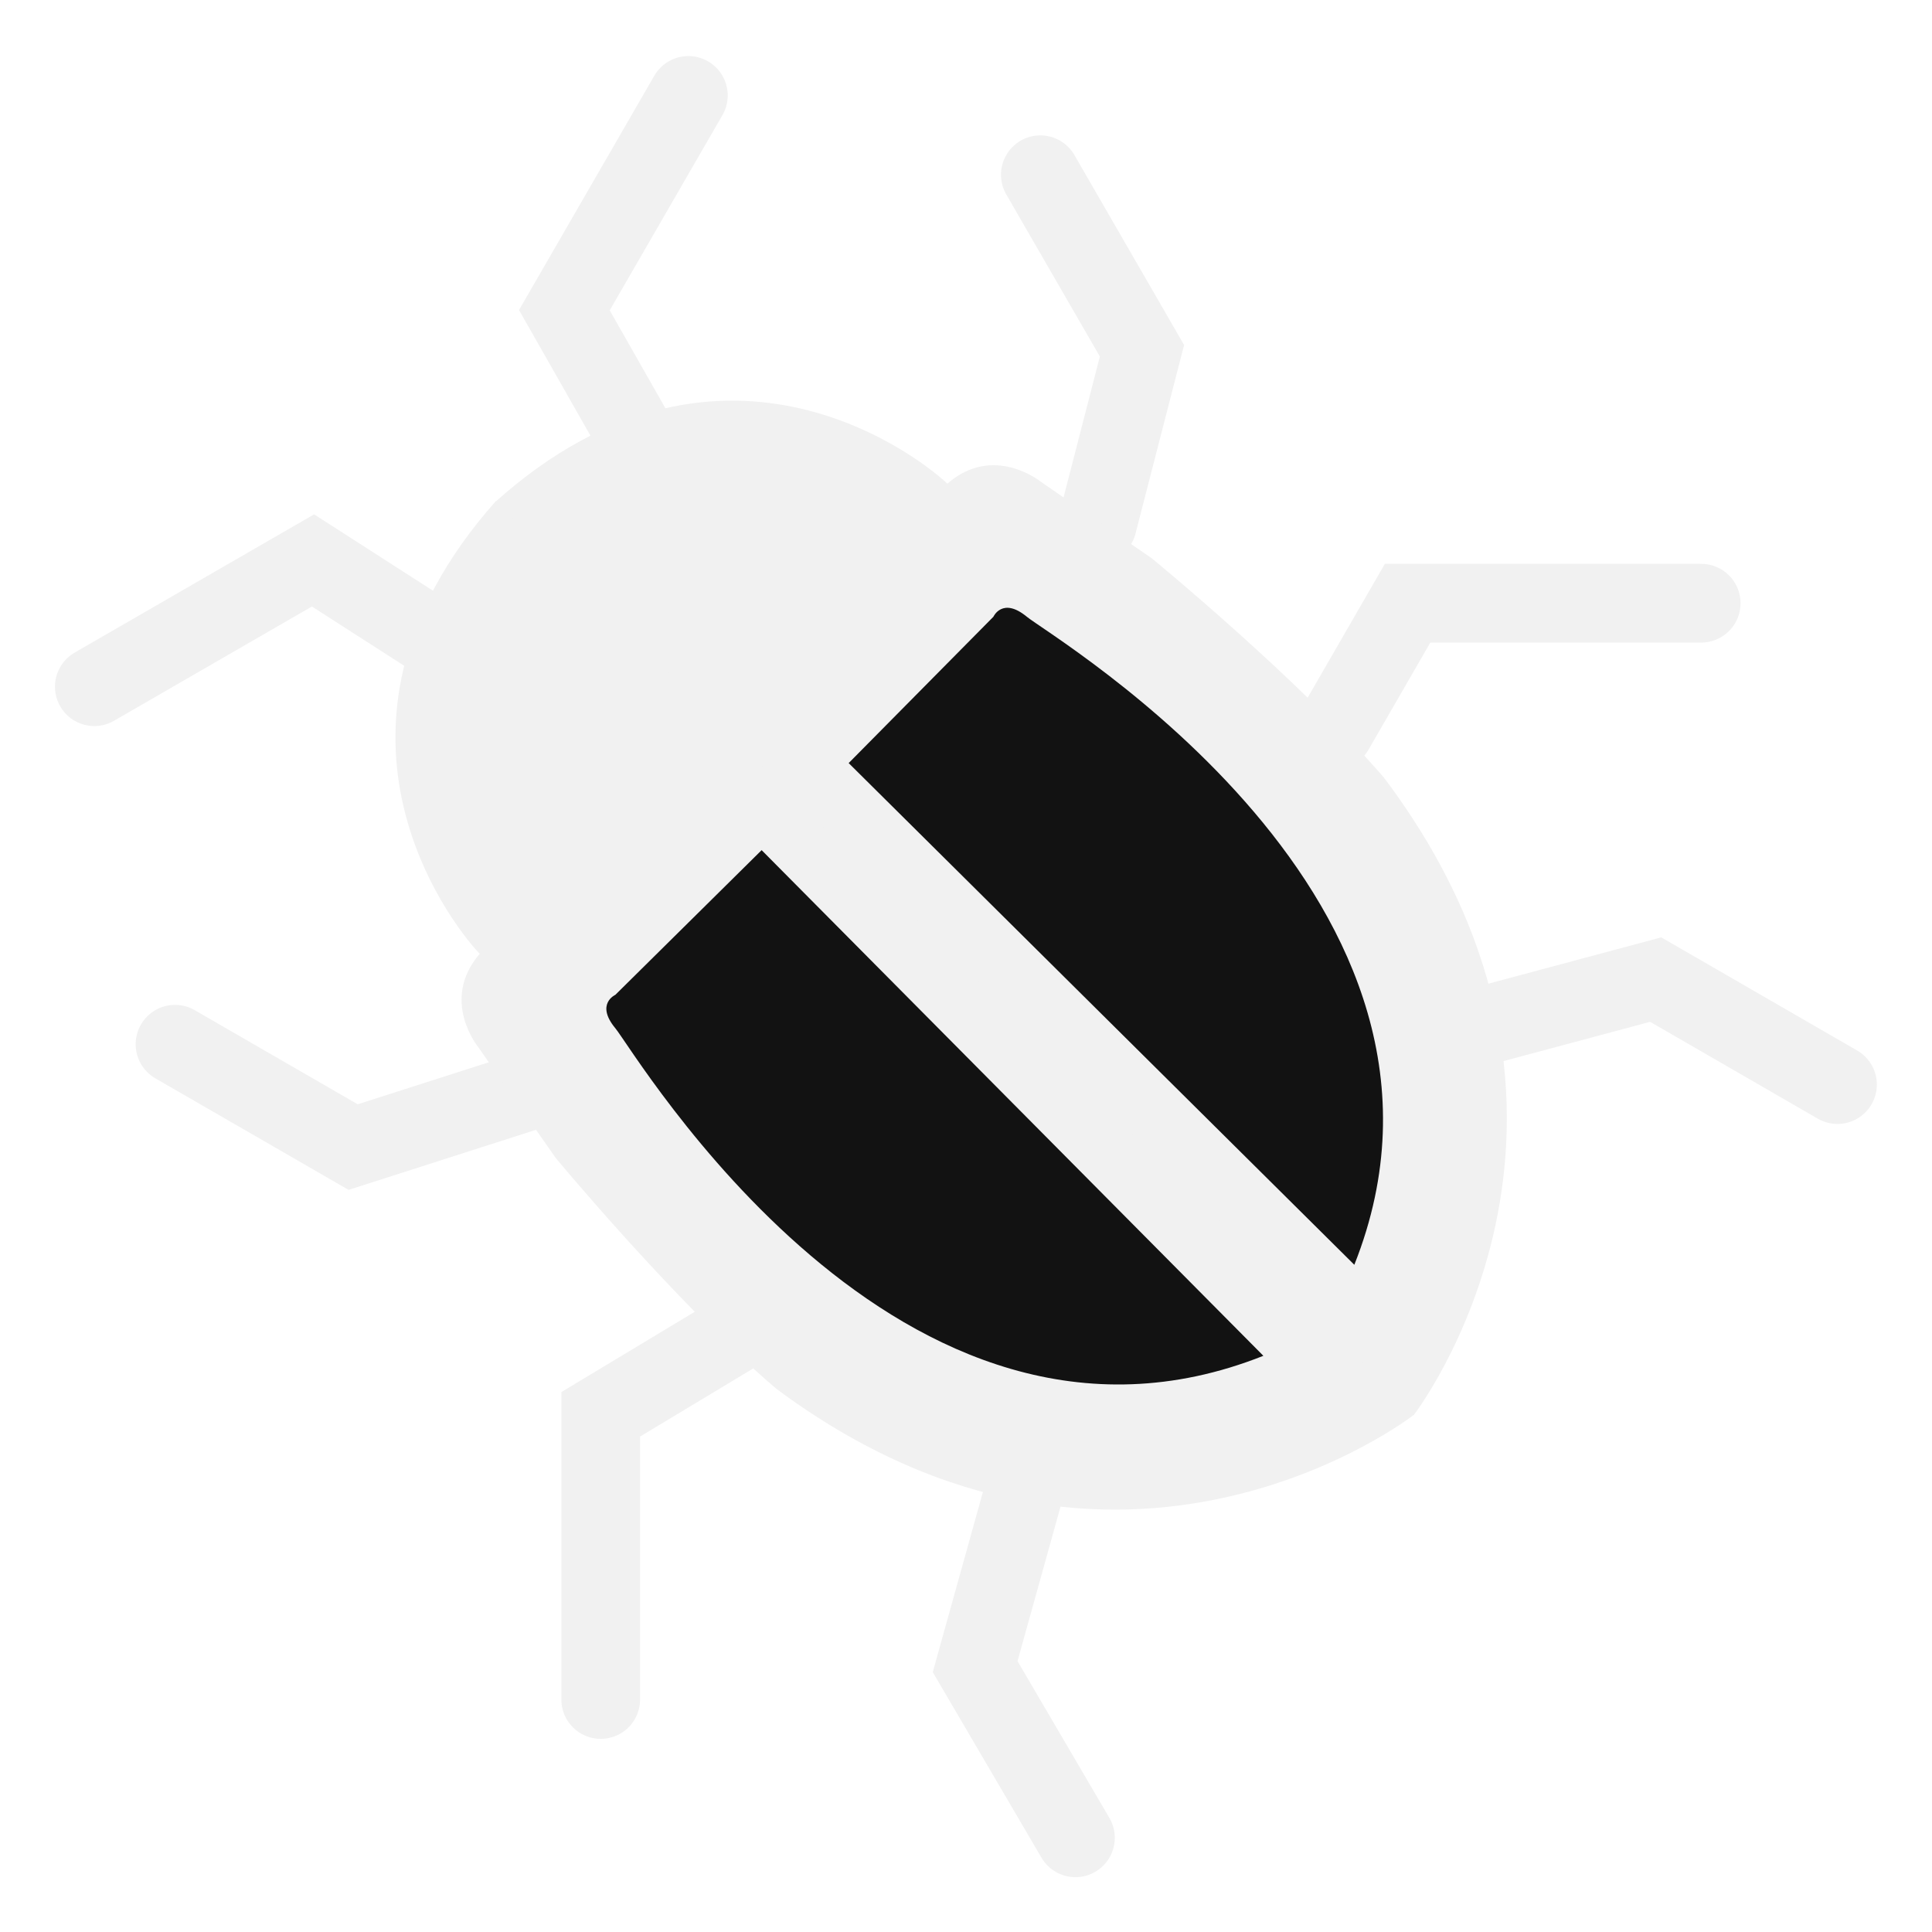
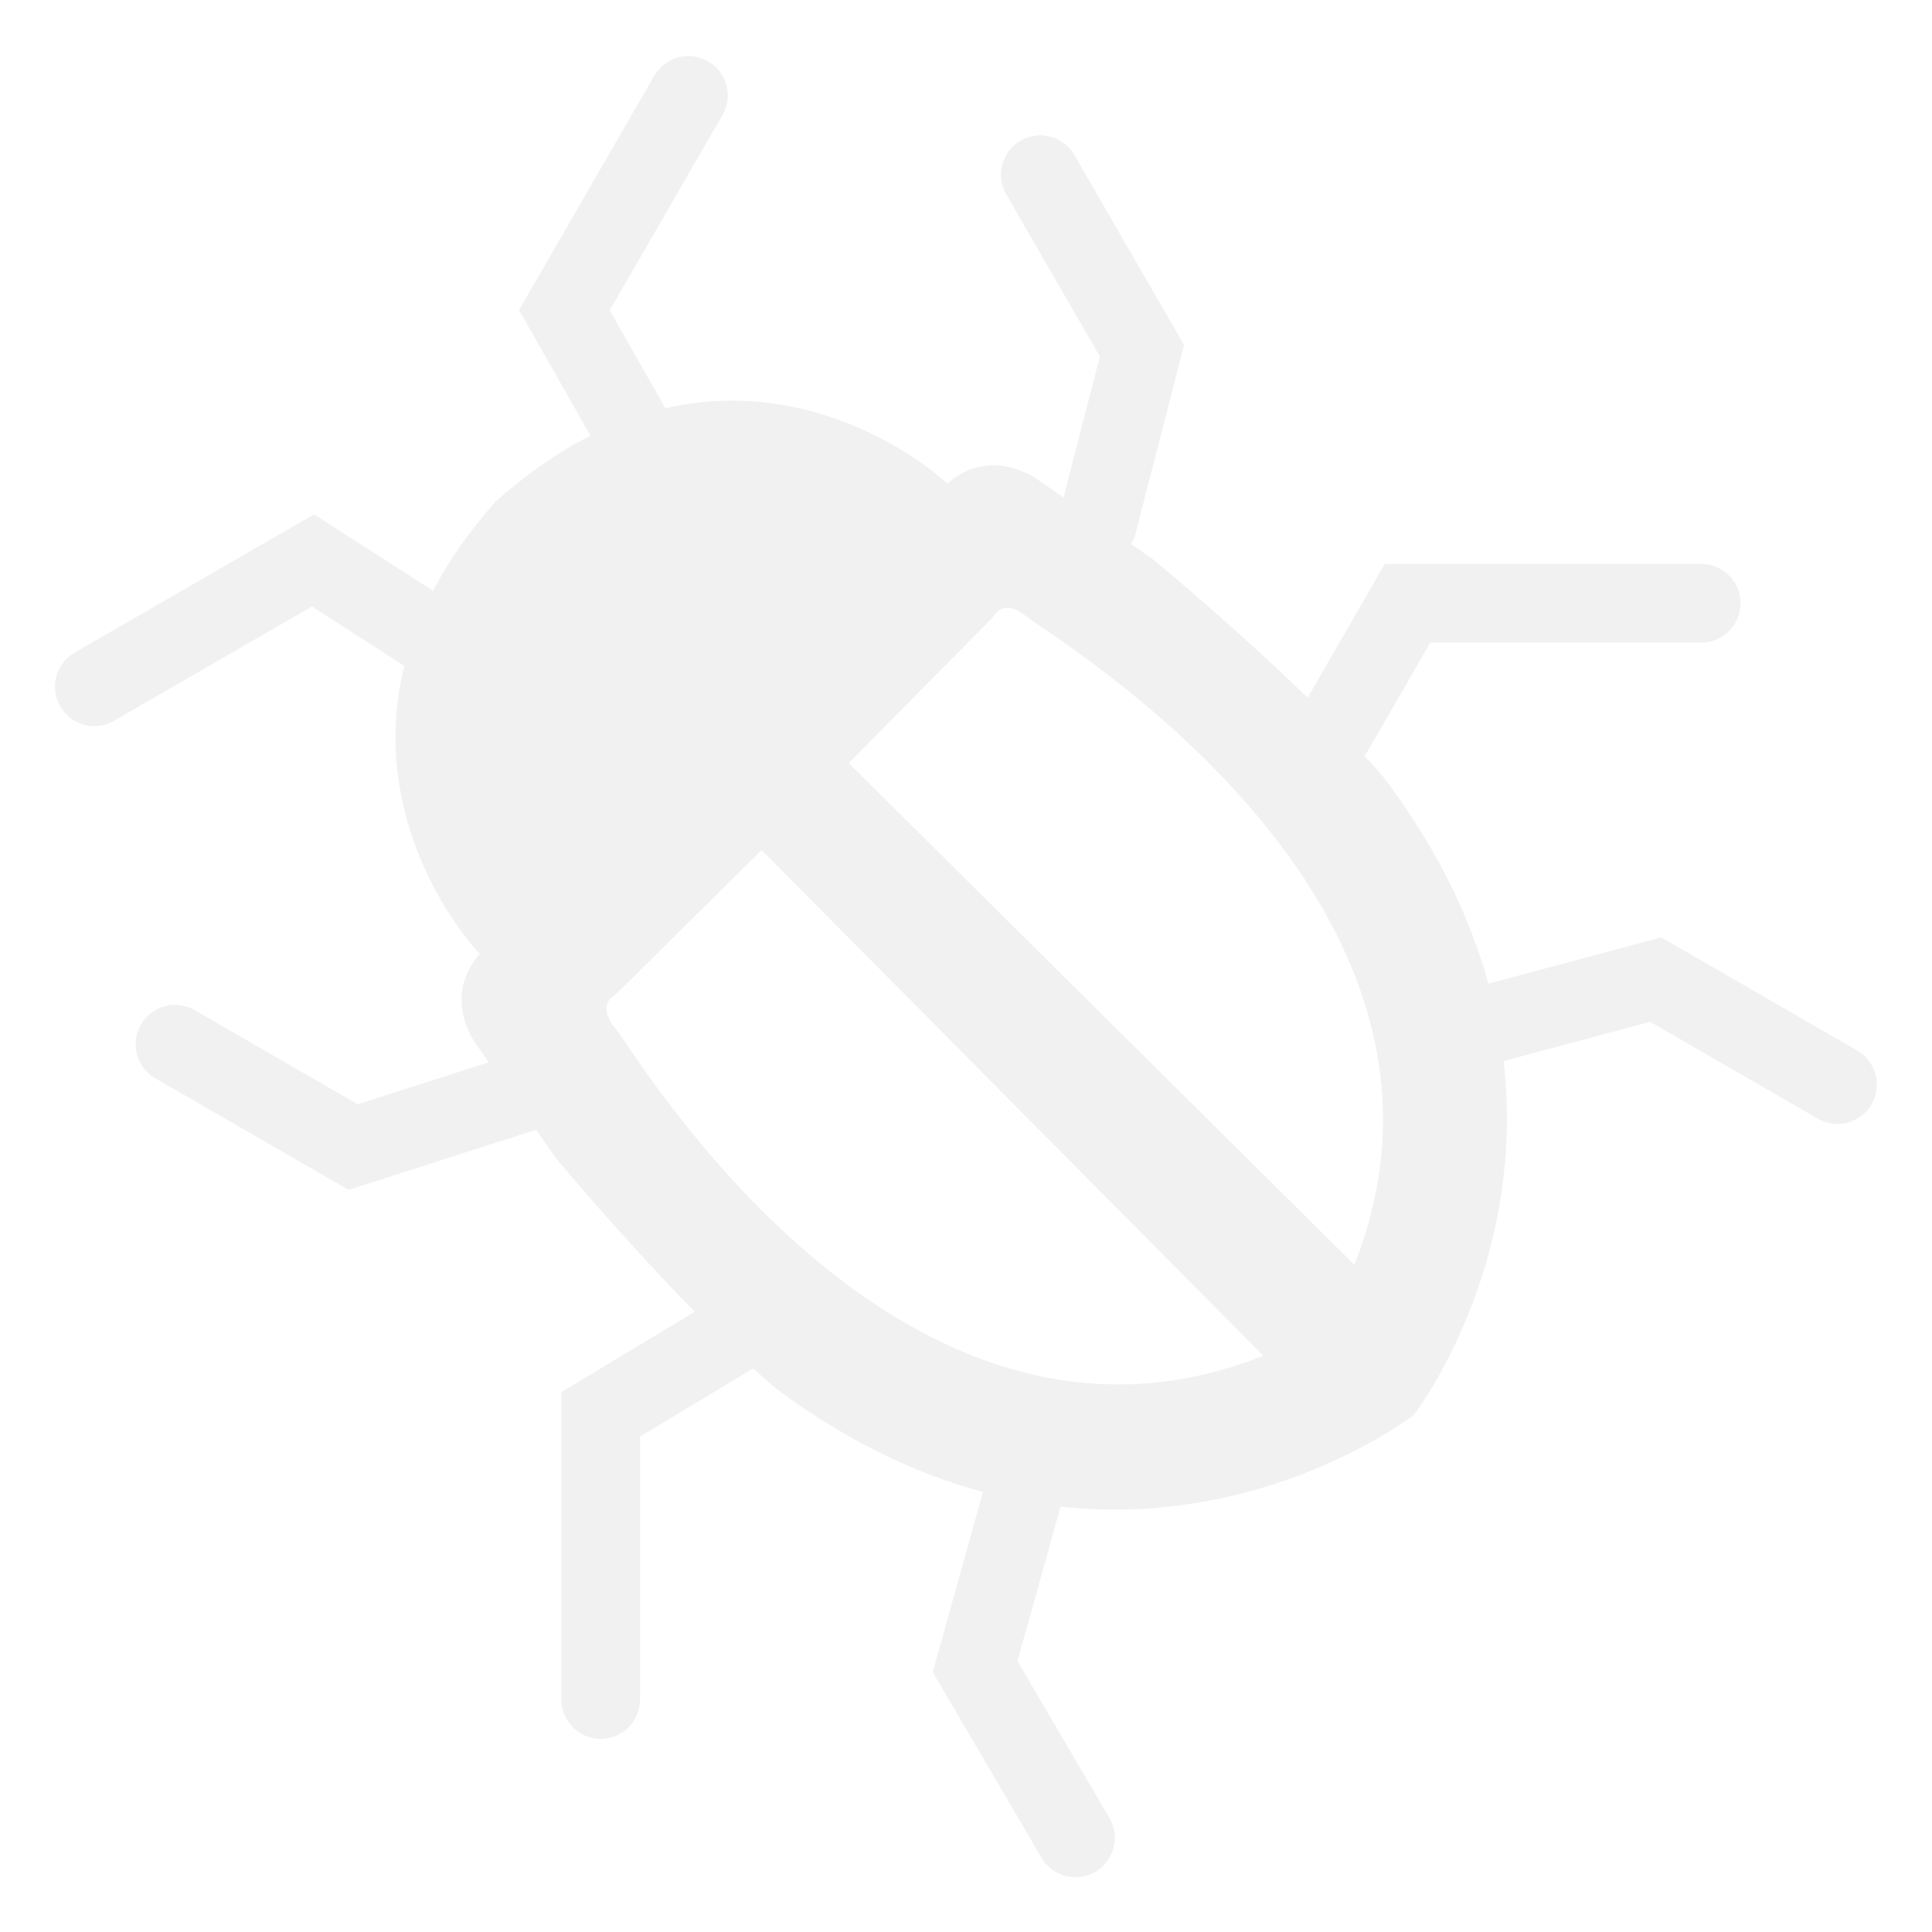
<svg xmlns="http://www.w3.org/2000/svg" xml:space="preserve" width="34" height="34" viewBox="0 0 8.996 8.996">
  <g style="display:inline">
    <g style="stroke:#f1f1f1;stroke-opacity:1">
      <path d="M177.932 11.245 174.56 5.49l1.786-6.416M161.972 6.595v-9.588l4.818-2.9M147.66-15.435l5.989 3.458 6.265-2.008M144.947-27.455 152.3-31.7l4.06 2.608M164.919-47.333l-4.169 7.22 2.251 3.958M176.752-44.667l3.417 5.918-1.5 5.821M198.969-30.262h-9.87l-2.453 4.251M203.552-14.078l-6.112-3.53-5.915 1.585" style="fill:none;fill-opacity:1;stroke:#f1f1f1;stroke-width:2.646;stroke-linecap:round;stroke-dasharray:none;stroke-opacity:1" transform="translate(-19.636 7)scale(.1385)" />
    </g>
-     <g style="fill:#f1f1f1;fill-opacity:1;stroke:none;stroke-opacity:1">
-       <path d="M189.301-2.96s7.673-9.922-.992-21.431c-2.844-3.308-7.805-7.376-7.805-7.376l-3.738-2.58s-1.587-1.29-3.141.067c-.53-.53-7.409-6.383-15.214.628 14.288 14.189 30.89 30.692 30.89 30.692" style="fill:#f1f1f1;fill-opacity:1;stroke:none;stroke-width:.794;stroke-linecap:round;stroke-dasharray:none;stroke-opacity:1" transform="translate(-19.636 7)scale(.1385)" />
-       <path d="M189.315-2.98s-9.877 7.73-21.437-.87c-3.323-2.824-7.42-7.762-7.42-7.762l-2.601-3.722s-1.3-1.58.048-3.142c-.533-.526-6.426-7.371.54-15.217 14.27 14.205 30.87 30.712 30.87 30.712" style="fill:#f1f1f1;fill-opacity:1;stroke:none;stroke-width:.794;stroke-linecap:round;stroke-dasharray:none;stroke-opacity:1" transform="translate(-19.636 7)scale(.1385)" />
-     </g>
-     <g style="fill:#121212;fill-opacity:1">
-       <path d="m184.25-4.96-16.868-17-4.919 4.865s-.678.304 0 1.122S172.013-.099 184.25-4.96M187.308-8.02l-17-16.867 4.866-4.92s.304-.677 1.123 0c.818.68 15.873 9.55 11.011 21.787" style="fill:#121212;fill-opacity:1;stroke:none;stroke-width:2.646;stroke-linecap:round;stroke-dasharray:none;stroke-opacity:1" transform="translate(-19.636 7)scale(.1385)" />
-     </g>
+     <path d="M166.534-37.072c-2.374-.034-5.161.776-8.082 3.384h-.004l-.003-.004-.03.038-.004.004c-6.908 7.828-1.039 14.649-.507 15.174-1.347 1.562-.049 3.141-.049 3.141l2.605 3.724s4.093 4.935 7.417 7.76c11.26 8.377 20.928 1.258 21.42.885l.004.004.015-.02c.092-.12 7.604-9.969-1.008-21.408-2.844-3.307-7.805-7.376-7.805-7.376l-3.735-2.578s-1.59-1.293-3.145.063c-.33-.33-3.133-2.733-7.09-2.79m9.115 6.962c.165.003.38.08.649.302.818.679 15.872 9.55 11.01 21.786L170.31-24.886l4.865-4.922s.118-.265.407-.298a1 1 0 0 1 .067-.004m-8.268 8.149 16.868 16.999c-12.237 4.861-21.108-10.192-21.786-11.01-.678-.82 0-1.124 0-1.124z" style="display:inline;fill:#f1f1f1;fill-opacity:1;stroke:none;stroke-opacity:1;stroke-width:.794;stroke-linecap:round;stroke-dasharray:none" transform="translate(-19.636 7)scale(.1385)" />
  </g>
</svg>
